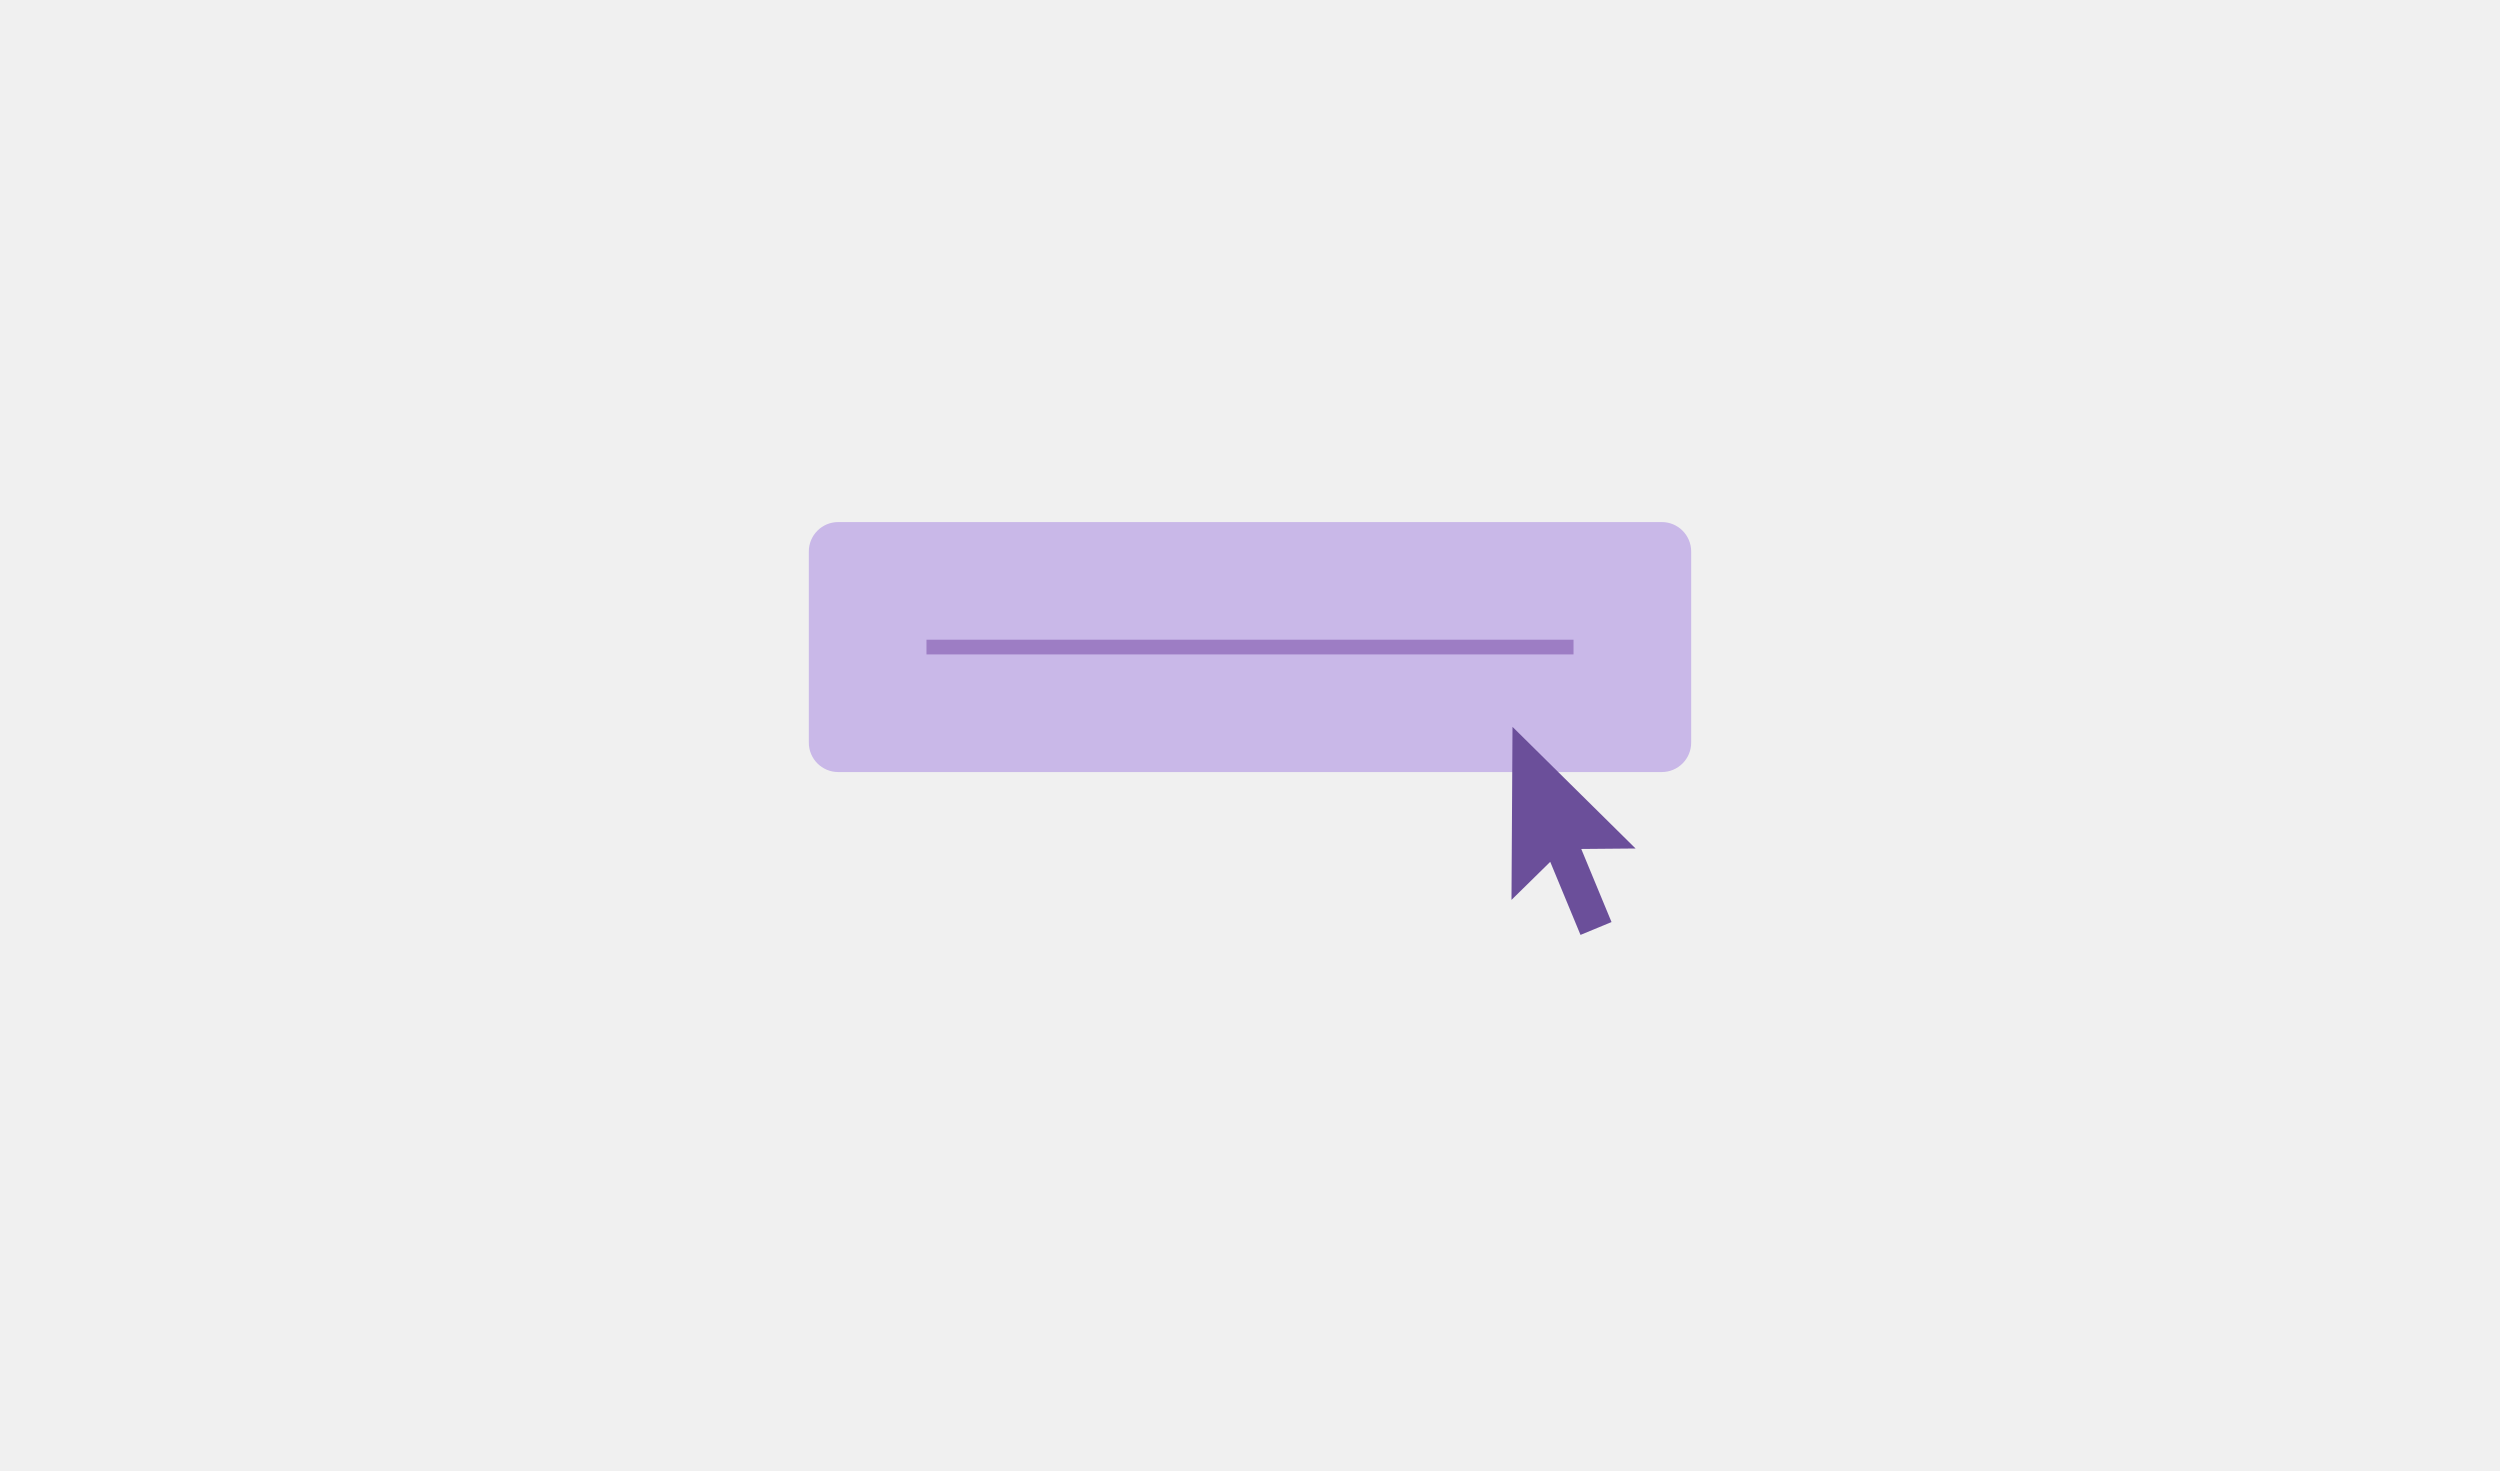
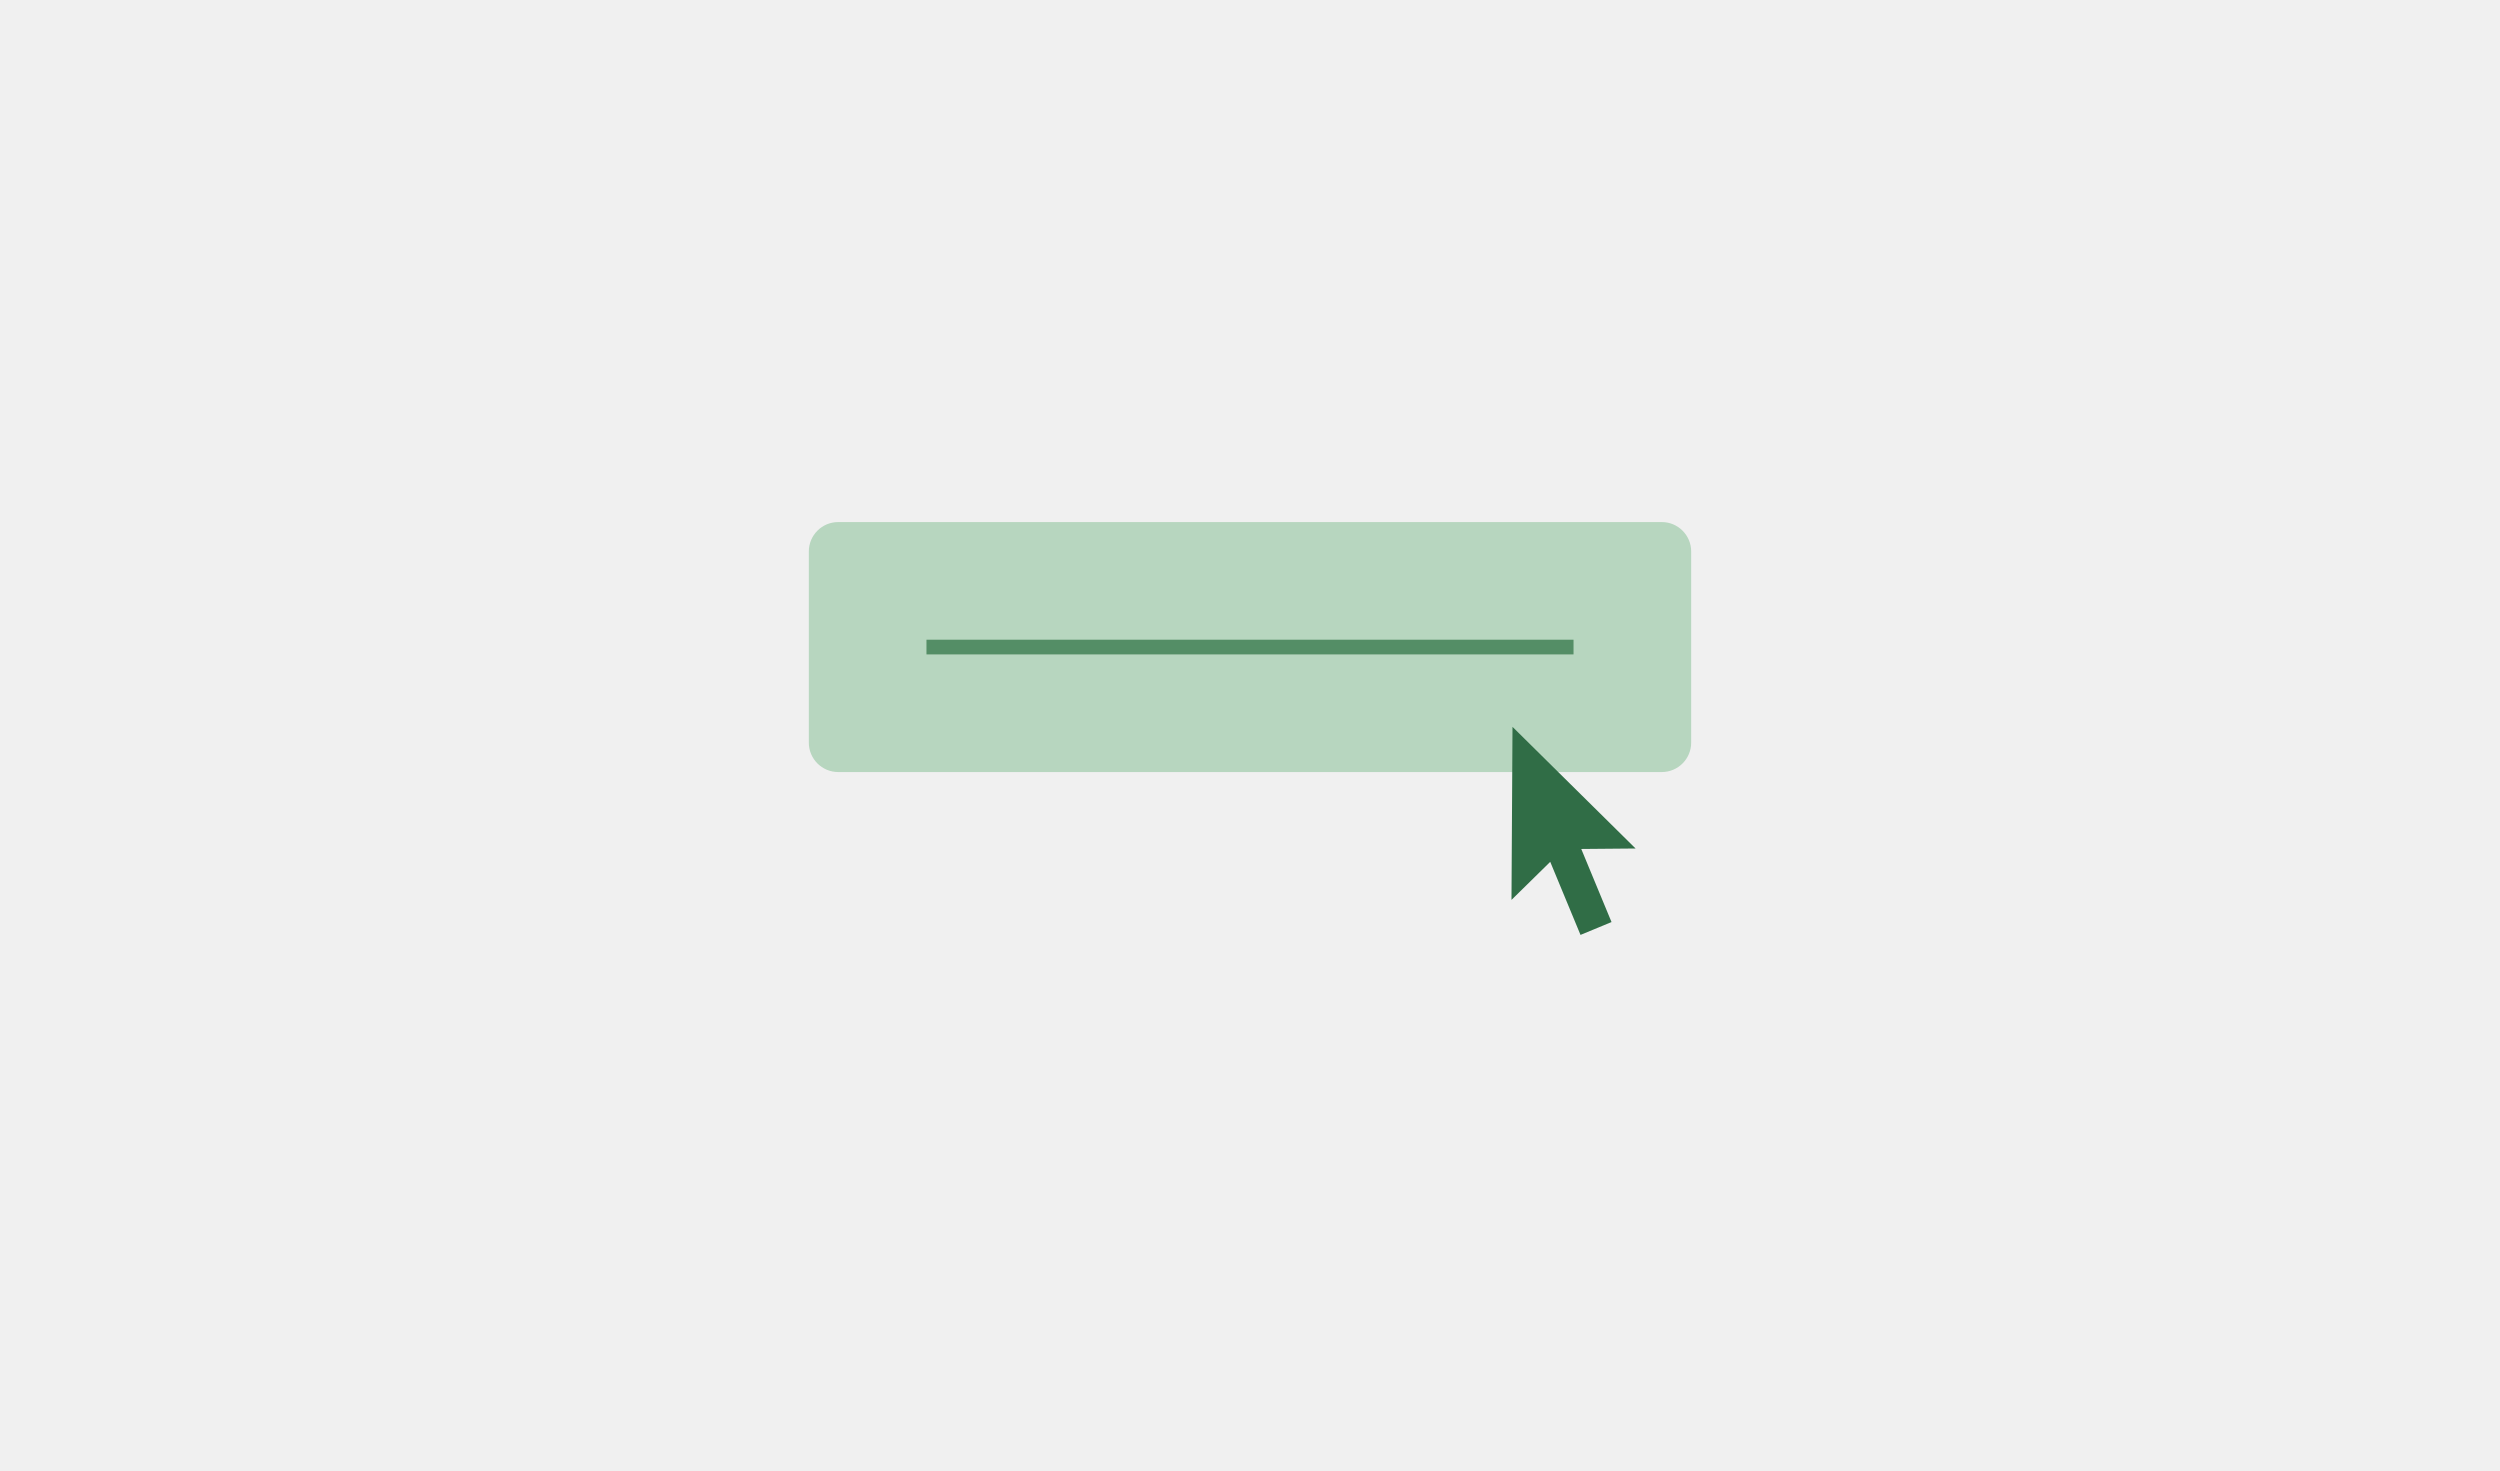
<svg xmlns="http://www.w3.org/2000/svg" width="340" height="200" viewBox="0 0 340 200" fill="none">
-   <rect x="110" y="71" width="120" height="34" rx="4" fill="#c9b8e8" />
-   <rect width="88" height="2" transform="translate(126 87)" fill="#9d7dc4" />
+   <rect x="110" y="71" width="120" height="34" rx="4" fill="#b7d6bf" />
+   <rect width="88" height="2" transform="translate(126 87)" fill="#548e66" />
  <g clip-path="url(#clip0_2145_1464)">
-     <path d="M205.7 98.852L205.562 122.386L210.832 117.209L214.949 127.148L219.167 125.4L215.051 115.461L222.438 115.396L205.7 98.852Z" fill="#6b4f9a" />
+     <path d="M205.7 98.852L205.562 122.386L210.832 117.209L214.949 127.148L219.167 125.4L215.051 115.461L222.438 115.396L205.7 98.852Z" fill="#306d46" />
  </g>
  <defs>
    <clipPath id="clip0_2145_1464">
      <rect width="32" height="32" fill="white" transform="translate(198 129) rotate(-90)" />
    </clipPath>
  </defs>
</svg>
